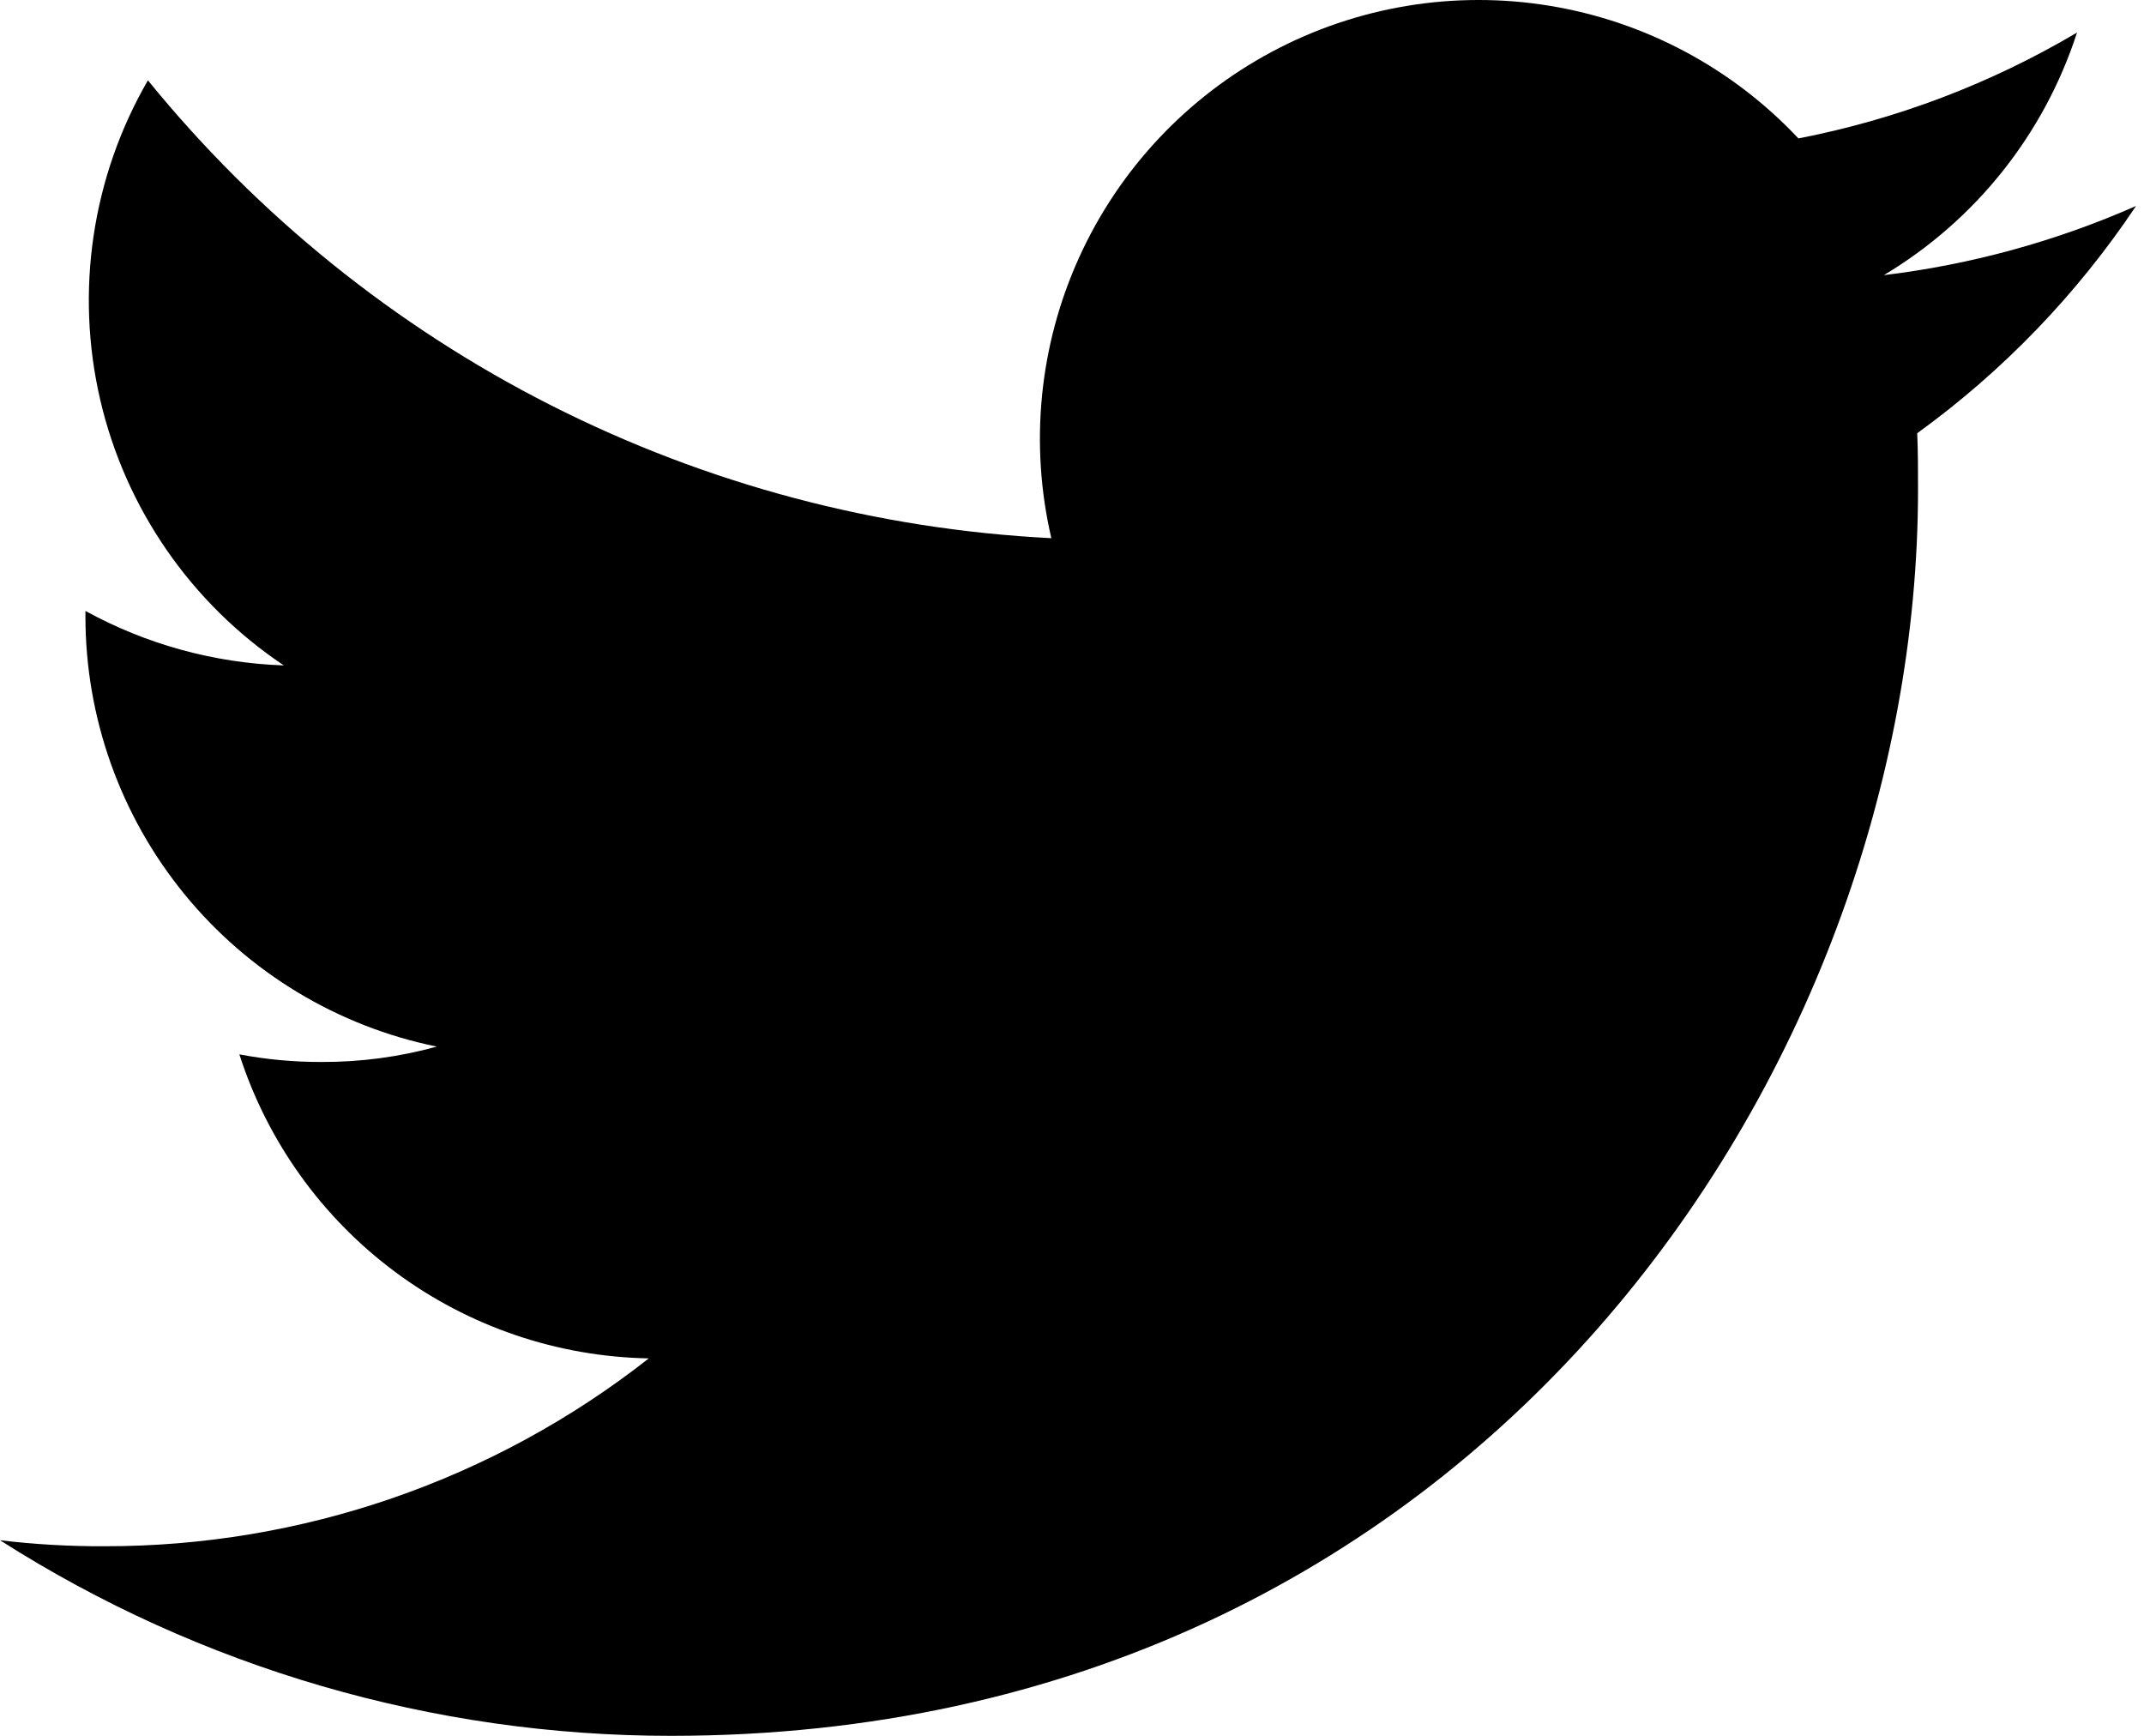
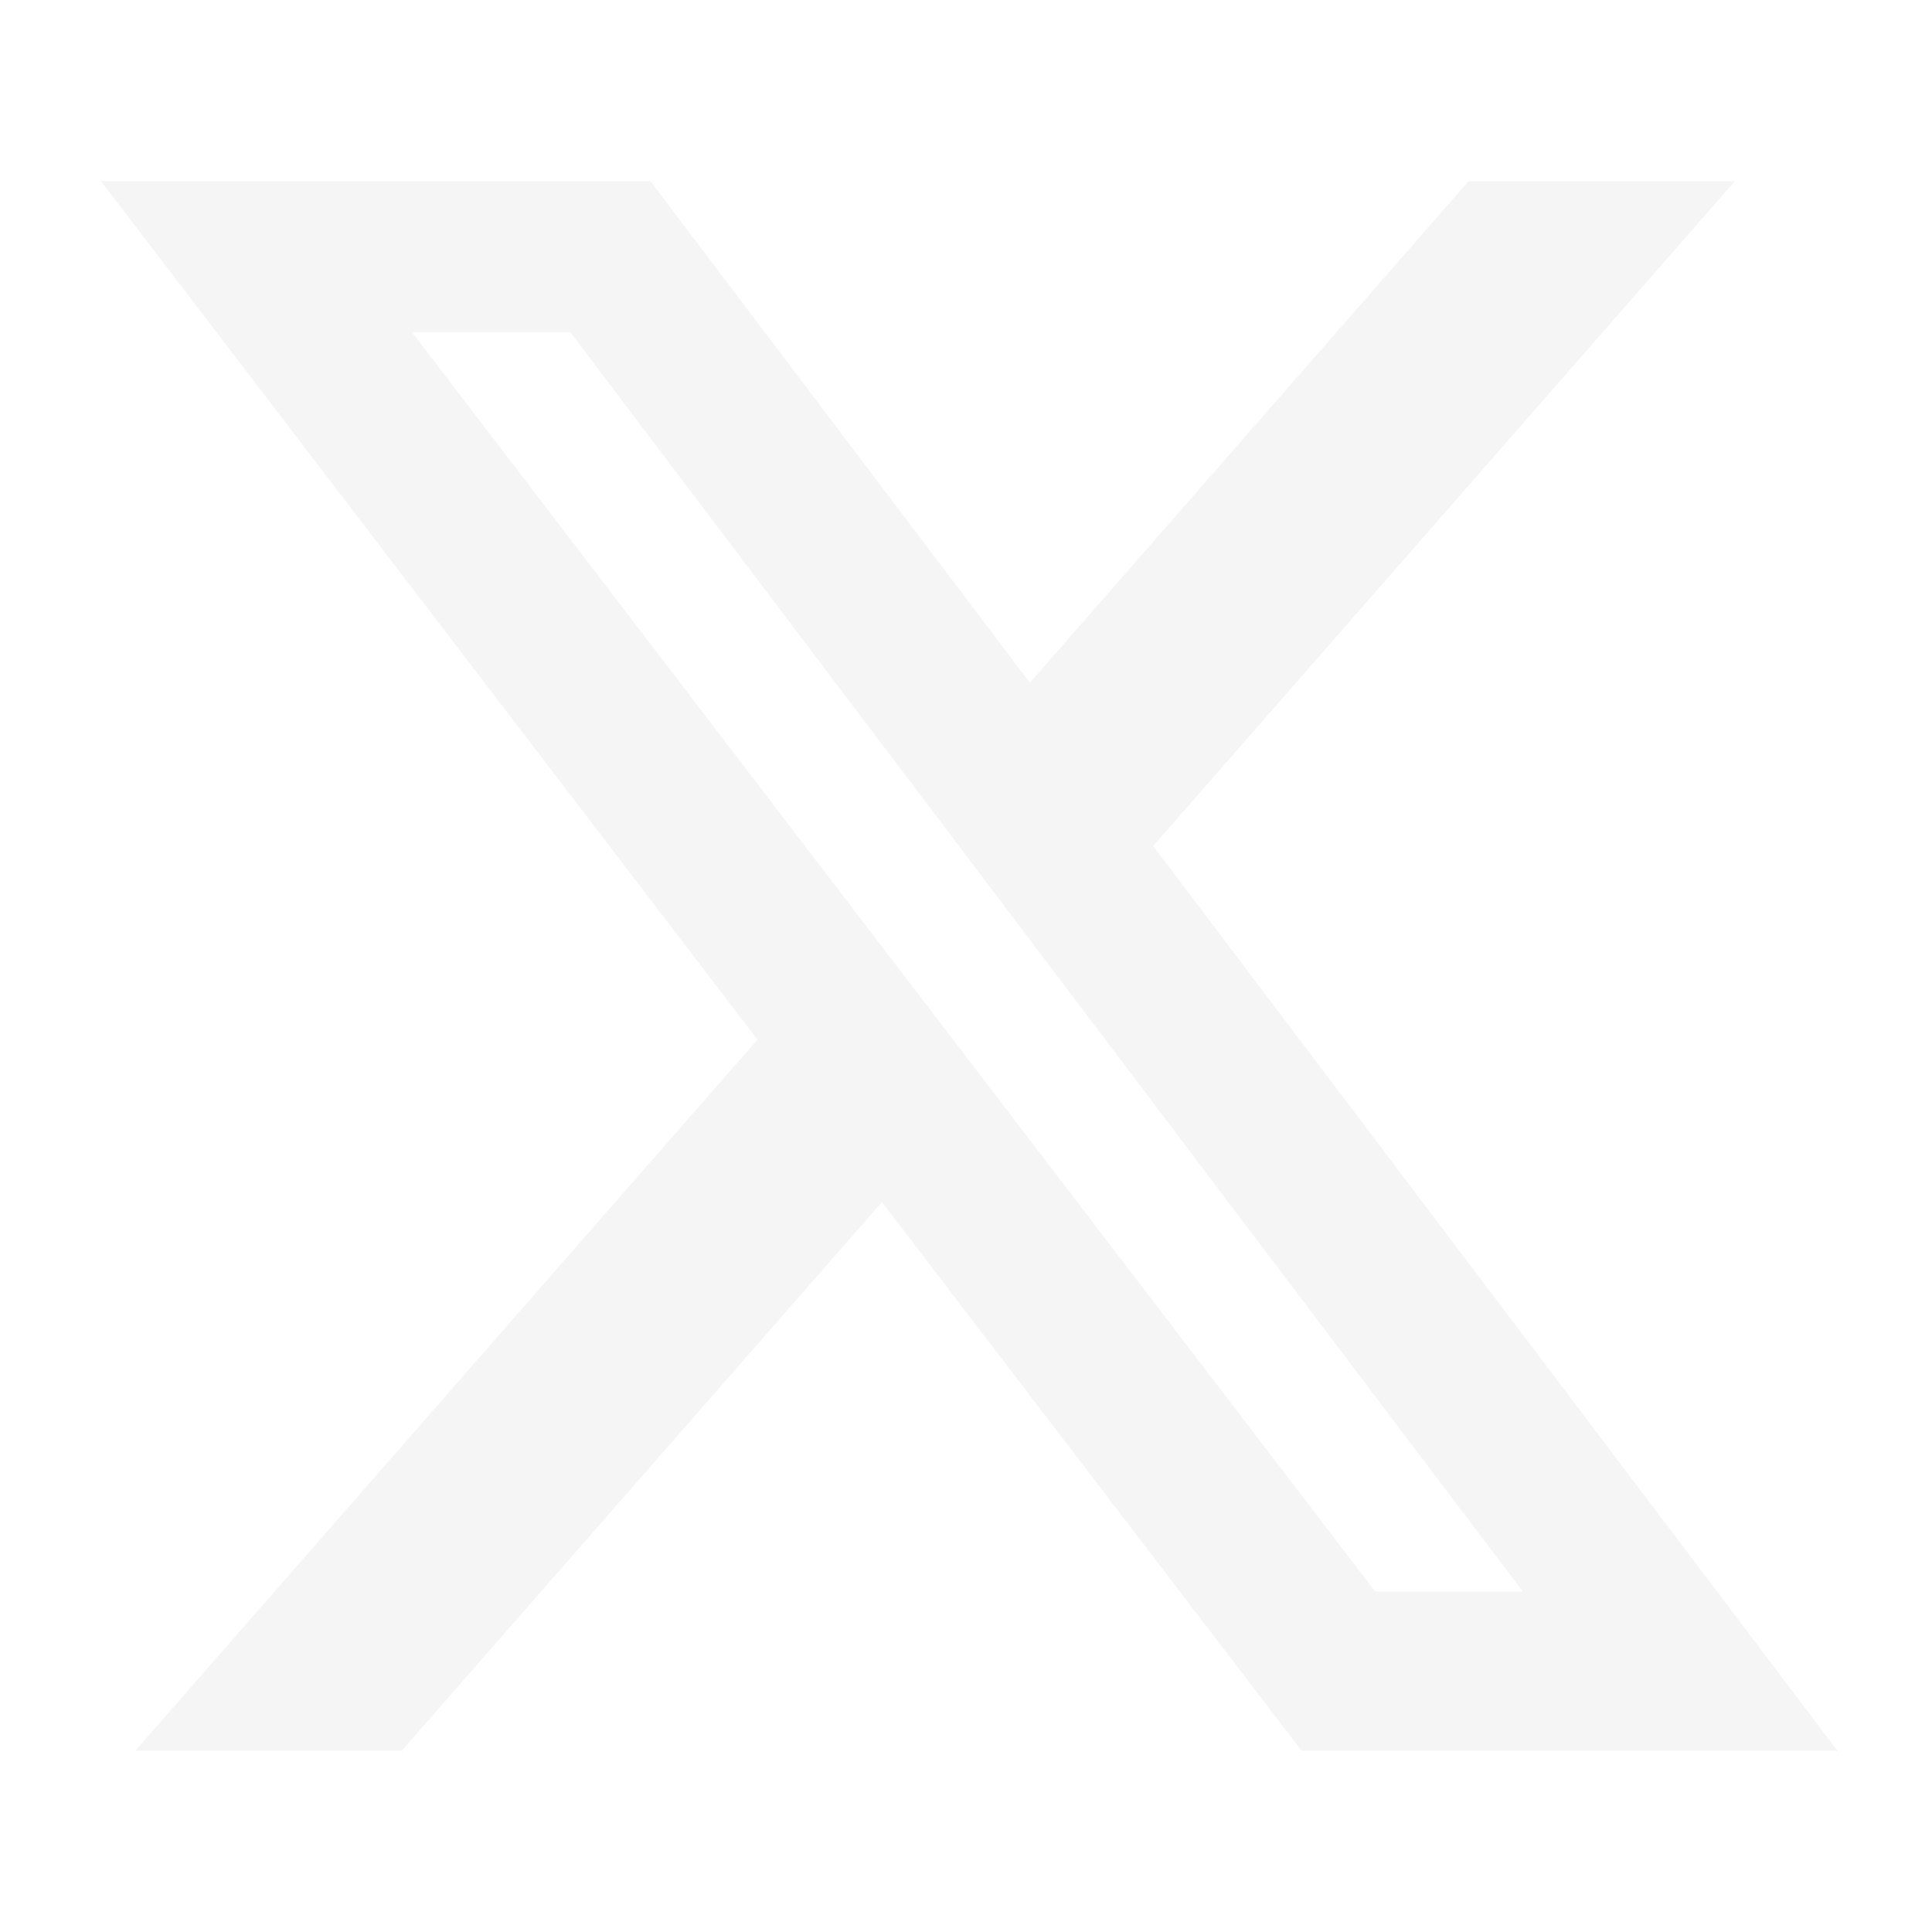
- <svg xmlns="http://www.w3.org/2000/svg" width="105" height="85" viewBox="0 0 105 85" fill="none">
-   <path d="M32.861 85C72.338 85 93.933 52.29 93.933 23.973C93.933 23.058 93.933 22.13 93.894 21.214C98.098 18.171 101.727 14.402 104.61 10.086C100.682 11.818 96.521 12.959 92.259 13.473C96.748 10.79 100.11 6.569 101.72 1.593C97.503 4.092 92.887 5.846 88.075 6.778C84.84 3.333 80.559 1.05 75.895 0.284C71.231 -0.482 66.445 0.311 62.278 2.541C58.111 4.771 54.795 8.312 52.844 12.617C50.893 16.922 50.417 21.75 51.488 26.353C42.954 25.925 34.605 23.708 26.983 19.846C19.361 15.984 12.636 10.563 7.244 3.934C4.507 8.662 3.672 14.254 4.908 19.575C6.144 24.896 9.359 29.547 13.9 32.584C10.497 32.468 7.169 31.555 4.184 29.916V30.211C4.19 35.163 5.906 39.962 9.041 43.795C12.177 47.629 16.54 50.262 21.393 51.25C19.551 51.758 17.648 52.011 15.737 52.002C14.39 52.006 13.046 51.881 11.723 51.63C13.094 55.893 15.765 59.62 19.361 62.29C22.957 64.959 27.297 66.437 31.775 66.517C24.169 72.491 14.772 75.732 5.1 75.716C3.395 75.723 1.692 75.625 0 75.422C9.817 81.68 21.218 85.004 32.861 85Z" fill="black" />
+ <svg xmlns="http://www.w3.org/2000/svg" viewBox="0 0 24 24" aria-hidden="true" fill="none">
+   <g>
+     <path d="M18.244 2.25h3.308l-7.227 8.26 8.502 11.24H16.17l-5.214-6.817L4.99 21.75H1.68l7.73-8.835L1.254 2.25H8.08l4.713 6.231zm-1.161 17.52h1.833L7.084 4.126H5.117z" fill="whitesmoke">
+     </path>
+   </g>
</svg>
